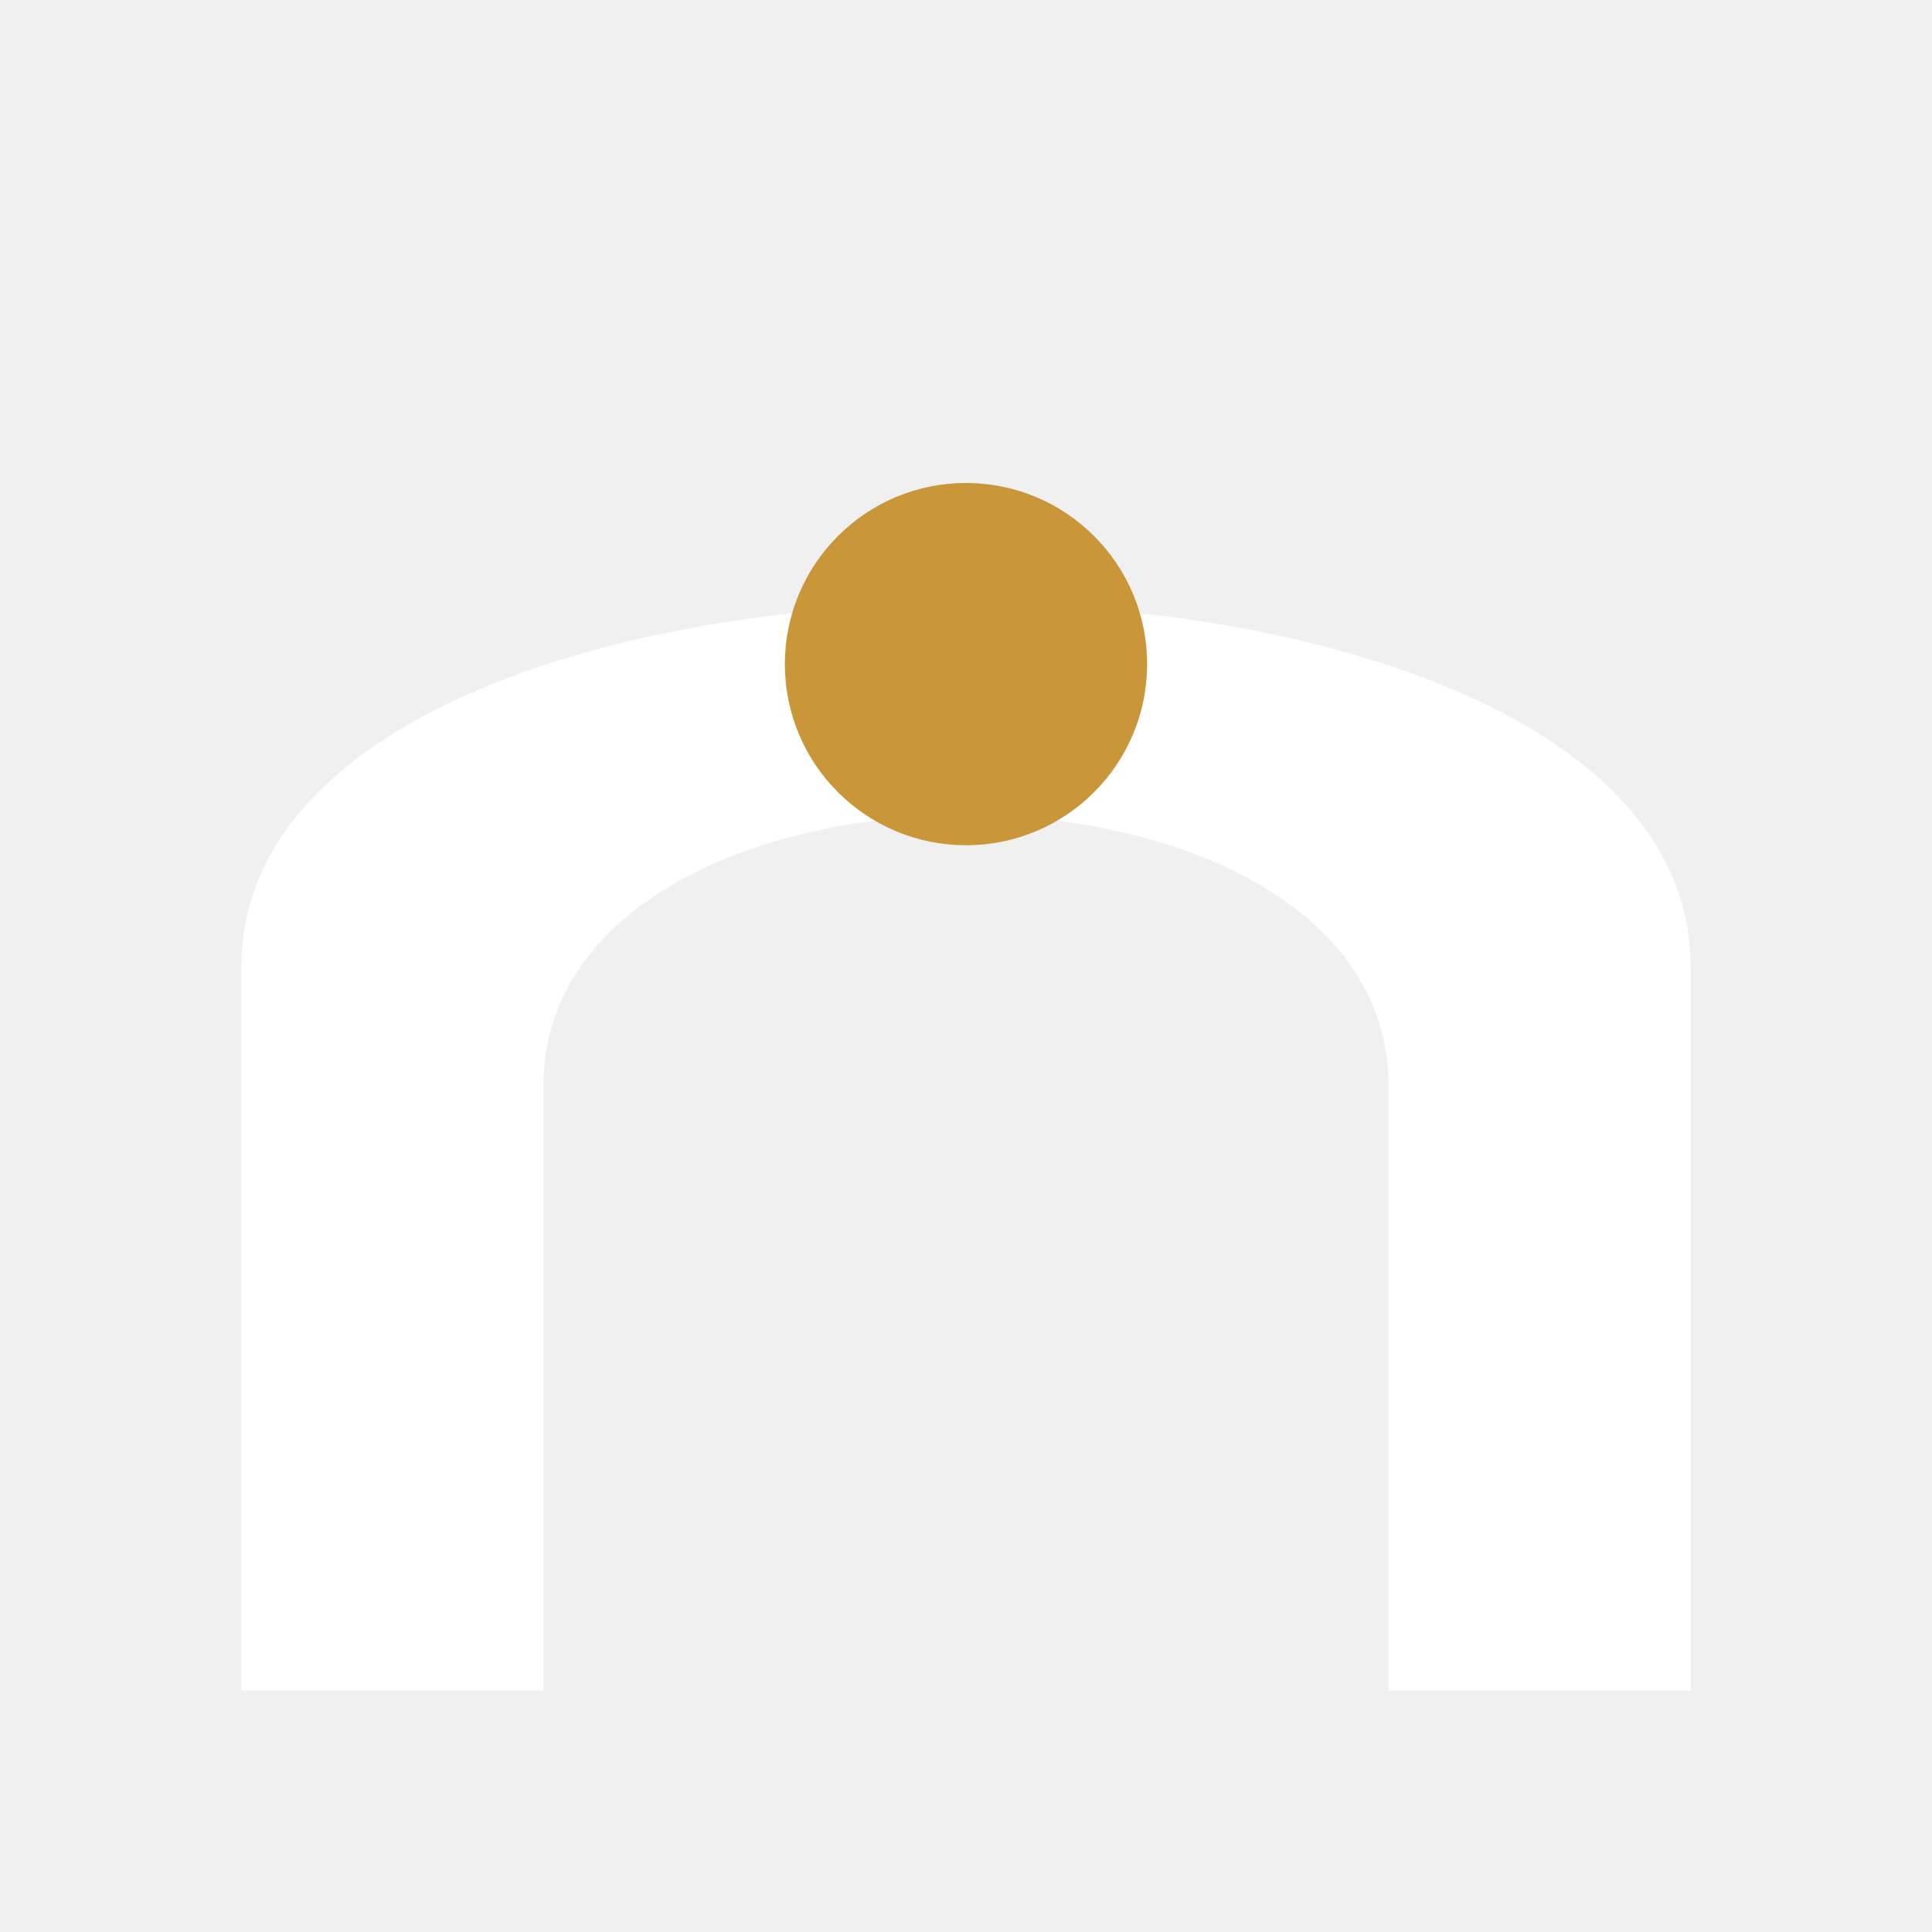
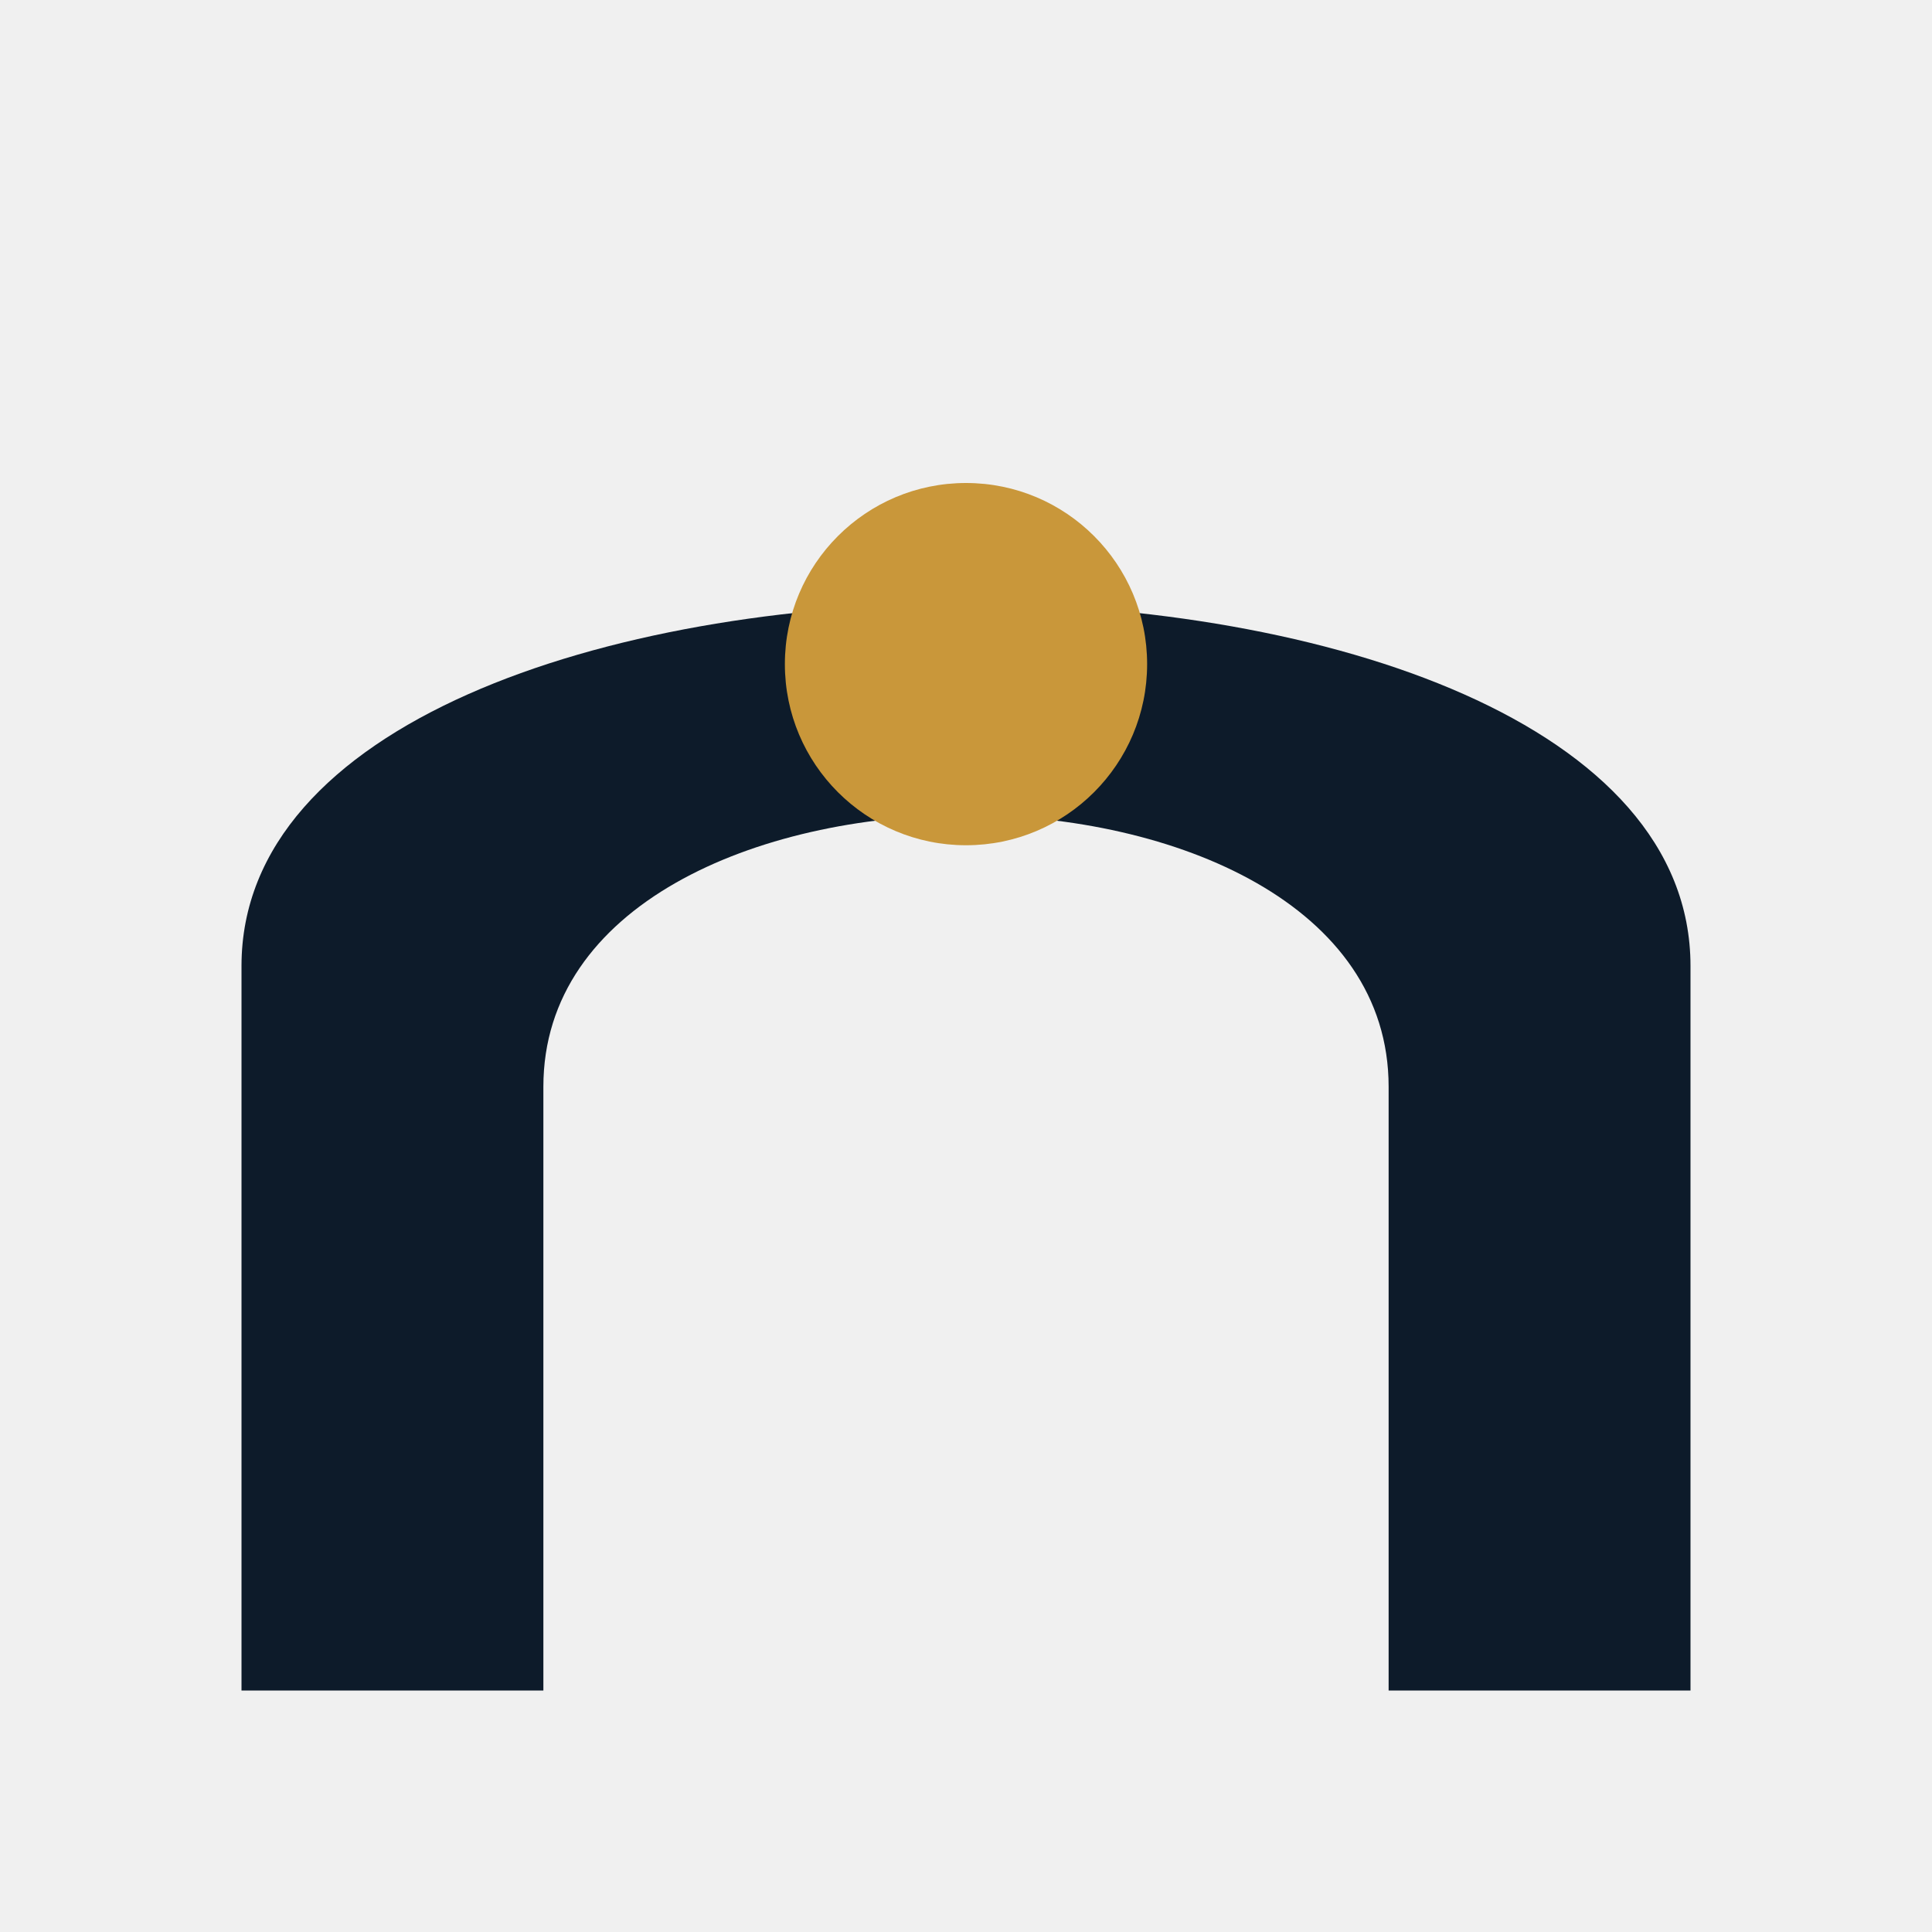
- <svg xmlns="http://www.w3.org/2000/svg" viewBox="0 0 32 32" aria-label="Ponte">
-   <path d="M 4 28 L 4 16 C 4 8 28 8 28 16 L 28 28 L 23 28 L 23 18 C 23 12 9 12 9 18 L 9 28 Z" fill="#FFFFFF" fill-rule="evenodd" />
+ <svg xmlns="http://www.w3.org/2000/svg" viewBox="0 0 32 32" width="32" height="32" role="img" aria-label="Ponte mark — compact">
+   <path d="M 4 28 L 4 16 C 4 8 28 8 28 16 L 28 28 L 23 28 L 23 18 C 23 12 9 12 9 18 L 9 28 Z" fill="#0D1B2A" fill-rule="evenodd" />
  <circle cx="16" cy="11" r="3" fill="#C9973A" />
</svg>
